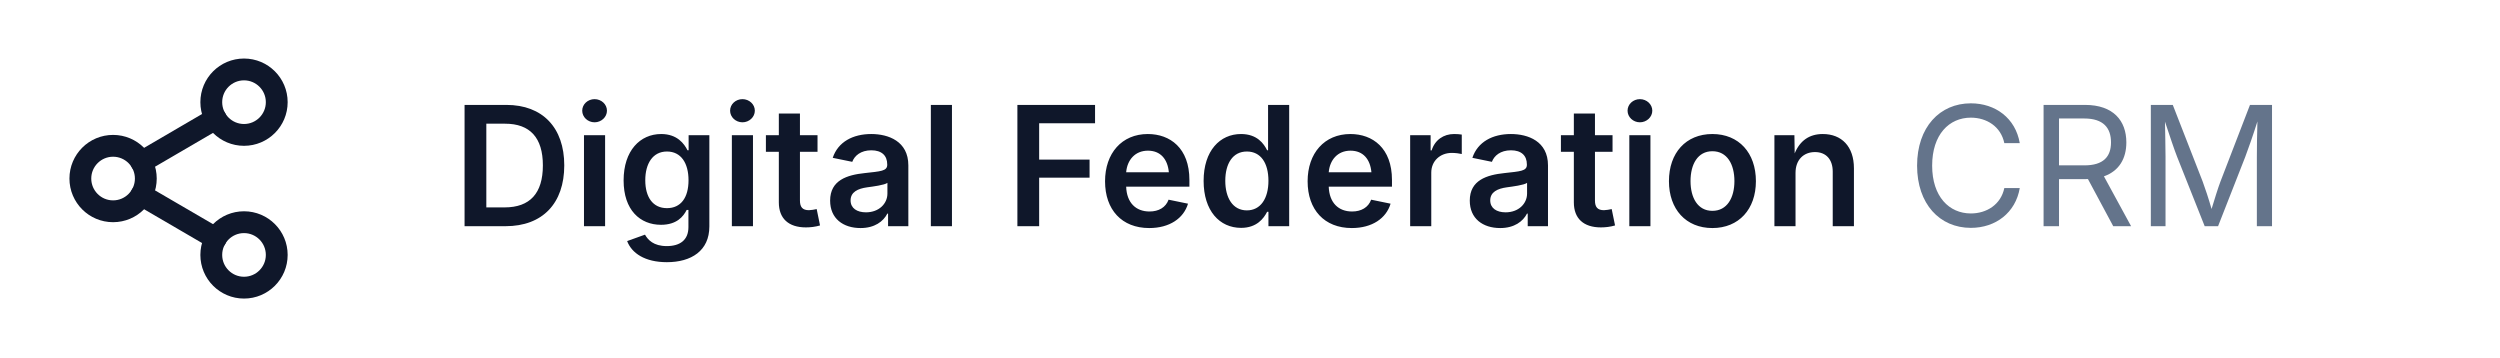
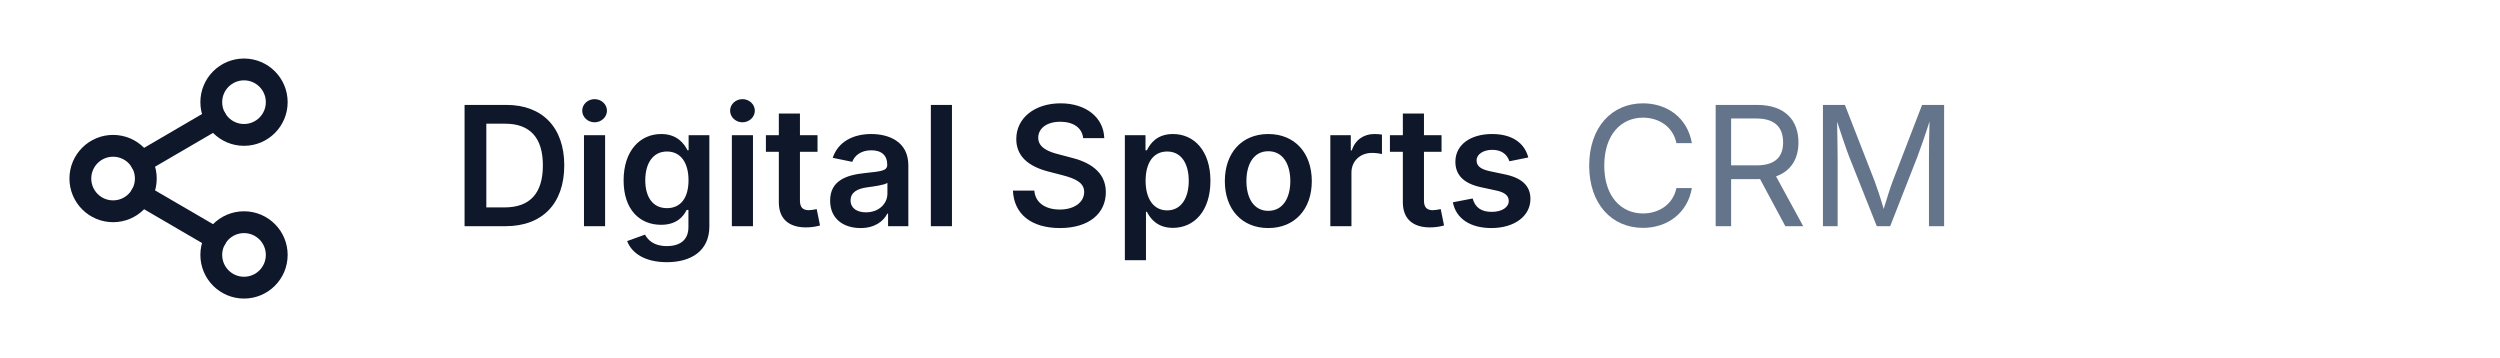
<svg xmlns="http://www.w3.org/2000/svg" width="420" height="60" viewBox="0 0 420 60" fill="none" aria-label="Digital Sports CRM" role="img">
  <g transform="translate(8 8) scale(1.833)" fill="none" stroke="#0f172a" stroke-width="2" stroke-linecap="round" stroke-linejoin="round">
    <circle cx="18" cy="5" r="3" />
    <circle cx="6" cy="12" r="3" />
    <circle cx="18" cy="19" r="3" />
    <line x1="8.59" y1="13.51" x2="15.42" y2="17.49" />
    <line x1="15.41" y1="6.51" x2="8.59" y2="10.49" />
  </g>
  <text x="76" y="38" font-family="Geist, Inter, system-ui, -apple-system, sans-serif" font-size="28" font-weight="600" fill="#0f172a" letter-spacing="0">
-     Digital Federation <tspan font-weight="400" fill="#64748b">CRM</tspan>
+     Digital Sports <tspan font-weight="400" fill="#64748b">CRM</tspan>
  </text>
</svg>
